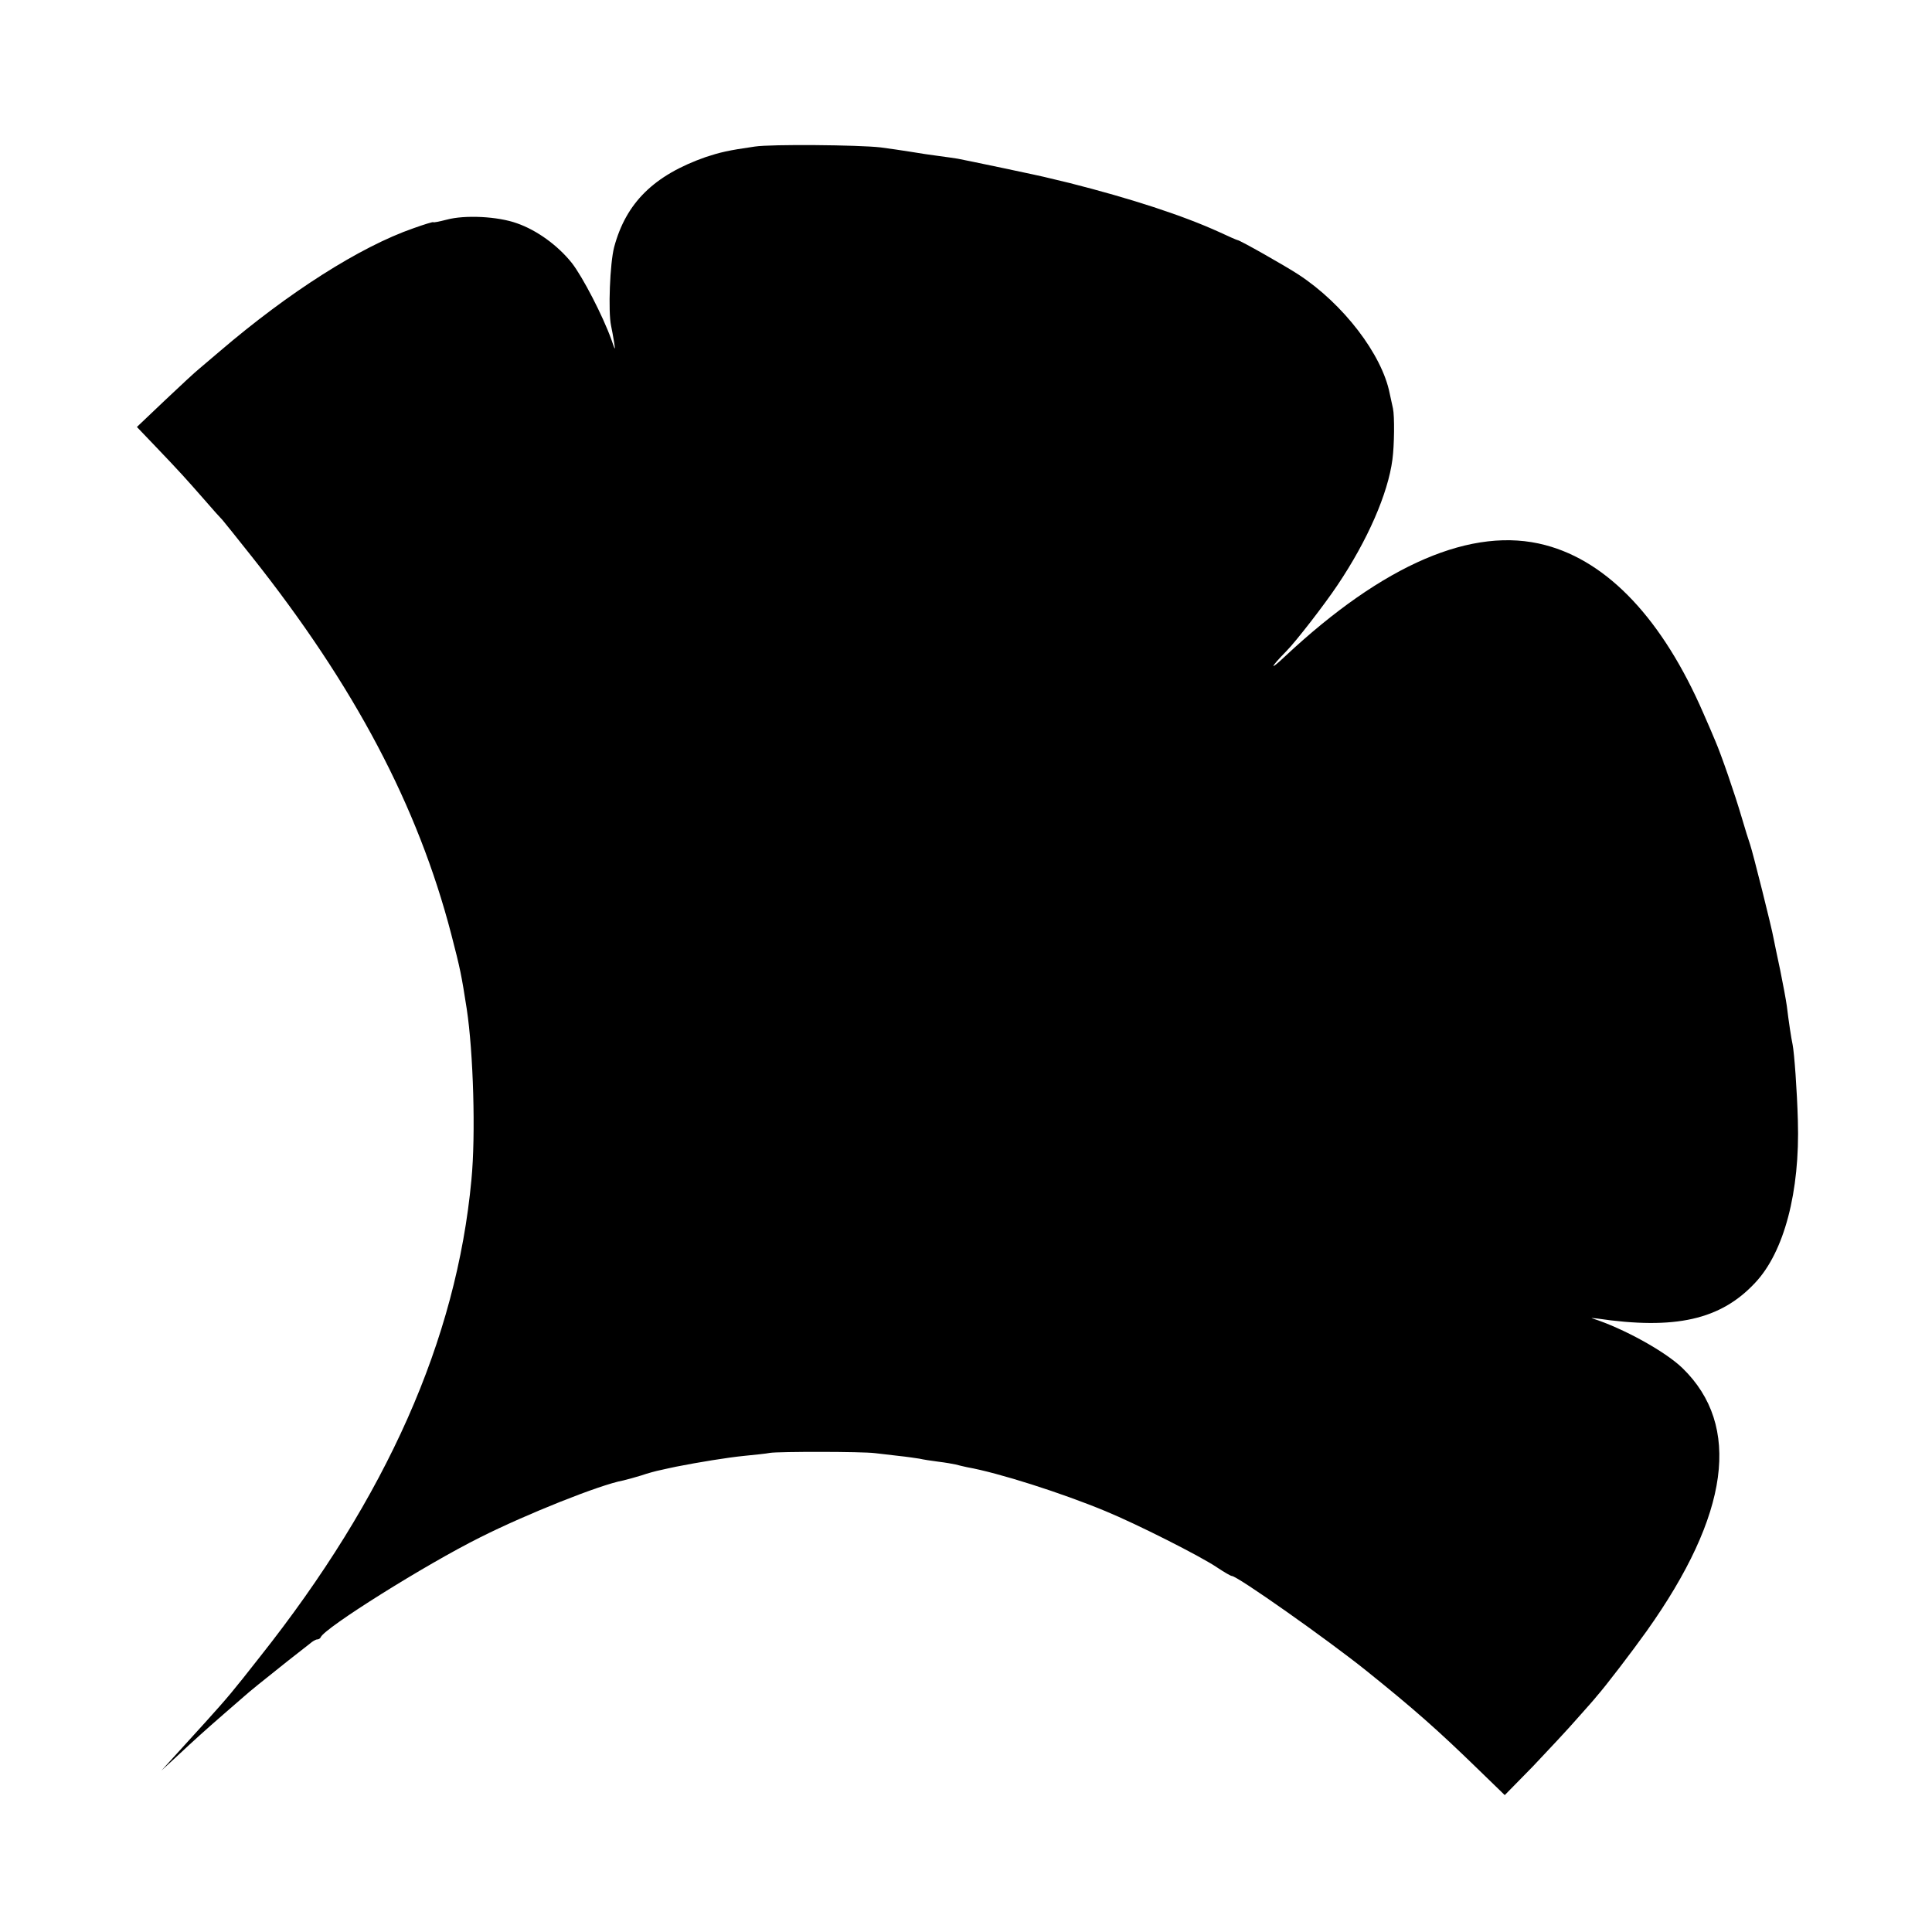
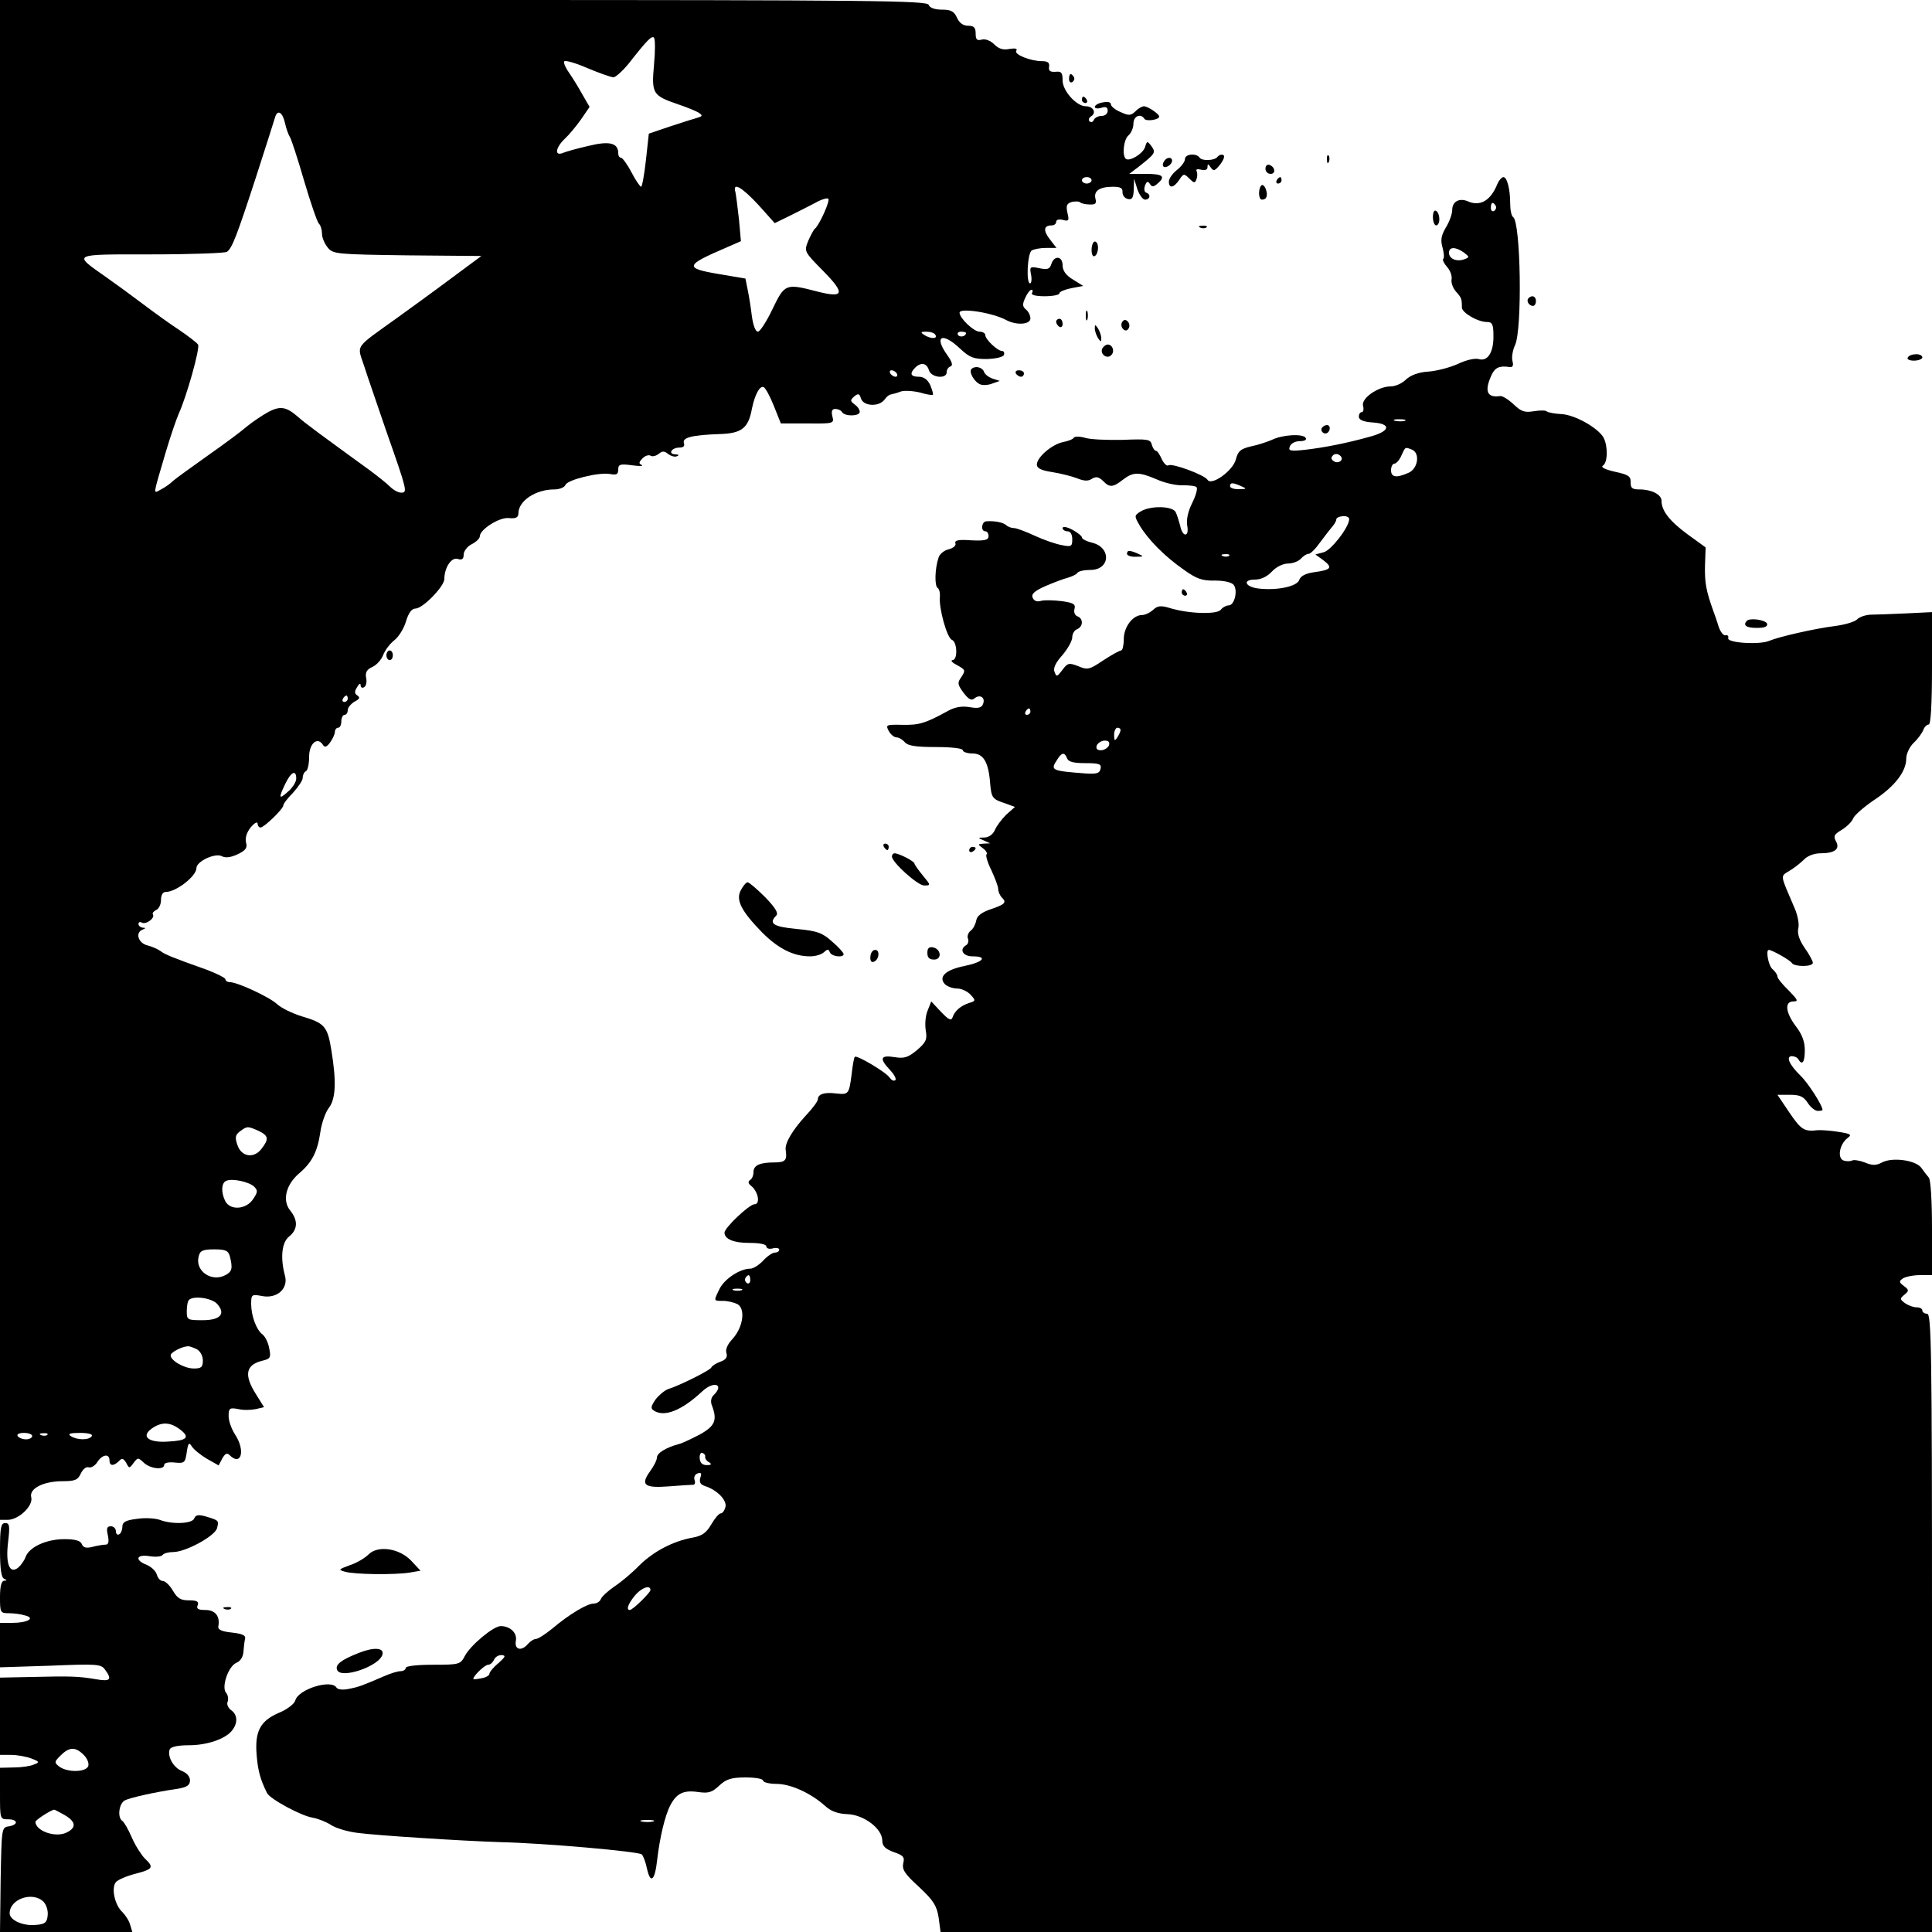
- <svg xmlns="http://www.w3.org/2000/svg" version="1.0" width="700pt" height="700pt" viewBox="0 0 700 700" preserveAspectRatio="xMidYMid meet">
-   <g transform="translate(0,700) scale(0.1,-0.1)" fill="#000000" stroke="none">
-     <path d="M2735 6469 c-98 -14 -126 -21 -178 -38 -188 -66 -289 -166 -332 -327 -15 -58 -22 -232 -11 -284 3 -14 8 -41 11 -60 5 -32 4 -31 -10 10 -31 86 -104 227 -143 277 -51 64 -127 119 -199 144 -69 25 -189 31 -255 13 -27 -7 -48 -11 -48 -9 0 2 -33 -8 -72 -22 -193 -67 -452 -232 -702 -446 -27 -23 -60 -51 -73 -62 -14 -11 -70 -63 -126 -116 l-101 -96 66 -69 c90 -94 114 -121 178 -194 30 -35 60 -68 66 -74 5 -6 53 -65 105 -131 374 -471 603 -905 724 -1370 33 -127 37 -148 56 -270 24 -157 33 -457 17 -620 -54 -579 -307 -1149 -767 -1729 -98 -125 -114 -144 -196 -235 -54 -59 -60 -66 -120 -132 l-40 -44 50 46 c76 71 104 96 175 158 36 31 70 61 76 66 14 13 72 60 154 125 36 28 73 57 83 65 9 8 21 15 26 15 5 0 11 3 13 8 14 34 381 264 578 362 167 84 435 191 518 206 13 3 42 11 65 18 23 8 56 17 72 20 17 4 41 9 55 12 81 16 185 33 245 39 39 4 81 8 95 11 32 5 334 5 380 -1 19 -2 58 -7 86 -10 29 -3 62 -8 75 -10 13 -3 44 -8 69 -11 25 -3 53 -8 62 -10 10 -3 29 -7 42 -10 113 -20 342 -93 501 -159 112 -46 346 -164 406 -205 24 -16 48 -30 52 -30 20 0 346 -230 487 -343 173 -139 259 -215 403 -355 l99 -96 102 104 c55 58 128 136 161 174 33 37 65 73 70 80 32 36 129 163 181 236 301 423 344 745 130 953 -63 61 -216 145 -326 180 -8 2 -1 2 15 0 284 -42 449 -5 574 129 105 111 163 330 155 588 -3 110 -13 245 -19 275 -5 23 -14 82 -21 140 -3 22 -14 81 -24 130 -11 50 -21 101 -24 115 -6 36 -75 311 -85 340 -5 14 -19 59 -31 100 -24 82 -74 227 -95 275 -7 17 -26 62 -43 100 -147 339 -345 550 -573 610 -263 70 -586 -69 -944 -404 -57 -54 -54 -41 5 19 35 35 140 171 186 240 109 162 183 332 199 455 7 51 8 158 2 185 -2 8 -7 33 -12 55 -28 141 -168 324 -330 430 -47 31 -213 125 -221 125 -2 0 -32 13 -66 29 -134 61 -322 122 -543 178 -33 8 -67 16 -75 18 -25 7 -303 65 -330 70 -14 2 -45 7 -70 10 -25 3 -70 10 -100 15 -30 5 -80 12 -110 16 -79 9 -396 12 -455 3z" />
+ <svg xmlns="http://www.w3.org/2000/svg" version="1.0" width="600pt" height="600pt" viewBox="0 0 600 600" preserveAspectRatio="xMidYMid meet">
+   <g transform="translate(0,600) scale(0.1,-0.1)" fill="#000000" stroke="none">
+     <path d="M0 3640 l0 -2360 24 0 c34 0 80 44 73 70 -7 27 37 50 98 50 38 0 47 4 56 24 7 14 17 22 25 19 7 -2 19 5 26 16 15 24 38 28 38 6 0 -18 12 -19 29 -3 10 11 14 9 23 -5 9 -18 10 -18 23 0 13 17 14 17 32 0 21 -19 63 -23 63 -6 0 6 14 9 32 7 31 -3 33 -1 38 32 4 28 7 32 15 19 6 -10 27 -27 47 -39 l37 -21 11 21 c9 16 15 19 23 11 36 -36 50 14 17 64 -11 17 -20 42 -20 57 0 25 3 27 30 22 16 -4 41 -3 55 0 l25 6 -25 40 c-38 60 -32 91 19 104 26 6 28 10 22 39 -3 18 -13 37 -21 43 -19 14 -35 58 -35 95 0 29 2 30 34 24 46 -9 82 23 71 63 -15 56 -10 104 13 122 27 22 28 50 3 81 -25 31 -13 80 28 115 40 34 57 67 66 129 4 28 16 61 26 74 22 28 24 83 8 180 -12 74 -21 84 -93 105 -28 9 -62 25 -76 38 -24 22 -123 68 -147 68 -7 0 -13 4 -13 9 0 4 -26 17 -57 29 -110 39 -131 48 -144 58 -8 6 -26 14 -41 18 -29 7 -39 40 -15 49 10 4 10 6 0 6 -7 1 -13 6 -13 12 0 5 5 7 10 4 13 -8 42 14 35 25 -3 4 2 10 10 14 8 3 15 17 15 31 0 16 6 25 15 25 32 0 95 49 95 74 0 21 58 48 79 37 11 -6 28 -4 49 6 25 12 31 20 26 37 -3 14 2 31 15 47 11 13 20 18 21 12 0 -7 4 -13 9 -13 11 0 71 58 71 69 0 5 13 22 30 39 16 18 30 38 30 46 0 8 4 18 10 21 6 3 10 23 10 45 0 40 25 63 42 38 6 -10 12 -9 23 6 8 11 15 26 15 33 0 7 5 13 10 13 6 0 10 9 10 20 0 11 5 20 10 20 6 0 10 7 10 15 0 8 10 19 21 26 16 8 18 13 9 19 -9 6 -10 12 -1 26 6 11 11 13 11 6 0 -7 5 -10 11 -6 6 3 9 17 6 29 -3 17 2 26 20 34 13 6 28 23 33 37 6 15 21 35 35 46 13 10 30 37 36 59 8 26 18 39 29 39 23 0 90 69 90 92 0 35 22 69 42 62 13 -4 18 0 18 14 0 10 11 25 25 32 14 7 25 18 25 24 0 22 62 61 91 57 22 -2 29 2 29 16 1 38 54 73 111 73 16 0 32 6 35 14 6 16 103 40 138 34 21 -4 26 -1 26 14 0 16 6 18 43 13 23 -3 36 -3 30 1 -10 4 -9 9 2 20 8 9 20 12 25 9 6 -4 17 -1 25 5 12 10 18 10 30 0 8 -6 20 -10 27 -7 8 3 6 6 -5 6 -24 1 -11 21 13 21 13 0 17 5 14 14 -6 17 25 25 111 28 68 2 89 18 100 78 9 44 24 72 36 68 6 -2 20 -28 32 -58 l22 -55 83 0 c81 -1 83 0 77 22 -4 16 -1 23 9 23 8 0 18 -4 21 -10 9 -14 55 -13 55 1 0 7 -7 17 -16 23 -14 11 -14 13 -1 25 13 10 16 9 21 -7 8 -24 56 -26 73 -3 6 9 15 16 20 16 4 1 18 4 30 9 12 4 39 2 60 -3 20 -6 38 -9 40 -7 2 2 -2 15 -8 30 -8 17 -20 26 -36 26 -25 0 -29 10 -11 28 18 18 36 15 43 -8 7 -23 55 -28 55 -6 0 8 5 16 12 18 8 3 5 14 -10 35 -43 60 -16 73 40 20 30 -28 42 -32 83 -32 28 1 50 6 53 13 2 7 -1 12 -6 12 -14 0 -52 36 -52 49 0 6 -8 11 -18 11 -18 0 -62 42 -62 59 0 16 103 0 145 -23 32 -17 75 -14 75 5 0 9 -6 22 -14 28 -11 9 -11 17 -2 36 6 14 15 25 19 25 5 0 5 -4 2 -10 -4 -6 12 -10 39 -10 25 0 46 4 46 9 0 5 17 12 37 16 l37 7 -32 20 c-22 13 -32 28 -32 44 0 29 -26 32 -35 4 -5 -16 -12 -18 -37 -13 -29 6 -31 5 -26 -20 3 -15 1 -27 -3 -27 -13 0 -8 94 5 102 6 4 26 8 44 8 l33 0 -20 26 c-22 28 -20 44 5 44 8 0 14 5 14 11 0 7 9 9 21 6 18 -5 20 -2 14 22 -5 23 -2 29 14 34 11 2 23 2 26 -2 4 -3 17 -6 29 -6 18 -1 22 3 18 18 -6 24 13 37 54 37 24 0 31 -4 30 -17 0 -10 7 -19 17 -21 13 -3 17 4 18 30 l1 33 10 -32 c6 -18 17 -33 24 -33 16 0 19 17 3 22 -5 2 -7 11 -3 22 5 13 9 14 15 5 6 -10 11 -10 23 0 27 23 18 31 -35 31 l-52 0 29 22 c52 41 54 44 40 64 -13 17 -14 17 -20 -3 -7 -21 -49 -46 -60 -36 -12 12 -6 61 9 73 8 7 15 23 15 36 0 24 23 33 34 15 6 -9 46 -3 46 7 0 8 -34 31 -47 32 -6 0 -19 -7 -27 -16 -14 -13 -20 -14 -46 -2 -17 7 -30 18 -30 24 0 7 -10 9 -25 6 -14 -2 -25 -9 -25 -14 0 -5 9 -6 20 -3 14 5 20 2 20 -9 0 -9 -8 -16 -19 -16 -11 0 -21 -6 -24 -12 -2 -7 -8 -9 -13 -5 -5 4 -2 12 5 16 17 11 6 31 -17 31 -29 0 -72 48 -72 80 0 25 -4 29 -22 27 -17 -1 -22 3 -20 16 2 12 -4 17 -21 17 -37 0 -88 21 -81 32 5 7 -3 9 -21 6 -19 -4 -33 0 -47 14 -12 12 -28 18 -39 15 -15 -4 -19 0 -19 19 0 18 -5 24 -23 24 -16 0 -28 9 -35 25 -9 20 -19 25 -47 25 -22 0 -38 6 -41 15 -5 13 -175 15 -1445 15 l-1439 0 0 -2360z m2031 2158 c-8 -89 -4 -95 75 -122 27 -9 56 -21 64 -26 13 -9 12 -11 -5 -16 -11 -3 -49 -15 -85 -27 l-65 -22 -9 -82 c-5 -46 -12 -83 -15 -83 -3 0 -17 20 -30 45 -13 25 -28 45 -32 45 -5 0 -9 6 -9 14 0 32 -27 39 -92 23 -35 -8 -71 -18 -80 -22 -27 -11 -23 17 7 45 13 12 36 40 50 60 l26 38 -22 38 c-12 22 -30 51 -41 67 -11 15 -18 31 -16 36 2 5 34 -4 71 -20 38 -16 75 -29 82 -29 7 0 28 19 47 42 58 74 72 88 79 81 4 -5 4 -43 0 -85z m-1146 -180 c4 -18 11 -37 15 -43 4 -5 24 -66 44 -135 20 -68 41 -129 46 -134 6 -6 10 -20 10 -32 0 -12 8 -31 18 -43 16 -20 27 -21 247 -24 l230 -2 -50 -37 c-27 -20 -66 -49 -85 -63 -19 -14 -75 -55 -125 -91 -138 -99 -126 -83 -104 -151 10 -32 42 -123 69 -203 65 -185 66 -190 46 -190 -9 0 -24 8 -34 18 -11 11 -39 33 -63 51 -150 109 -201 146 -223 166 -37 32 -55 35 -92 16 -20 -11 -51 -32 -68 -46 -17 -15 -71 -55 -121 -90 -49 -35 -98 -70 -107 -78 -9 -9 -26 -21 -38 -27 -25 -13 -27 -26 16 120 14 47 32 99 39 115 24 52 67 204 60 215 -4 6 -30 26 -58 45 -29 19 -79 55 -112 80 -33 25 -85 63 -115 84 -105 74 -111 71 141 71 123 0 229 4 234 8 16 12 30 48 90 232 31 96 58 181 60 188 8 23 23 12 30 -20z m2505 -178 c0 -5 -7 -10 -15 -10 -8 0 -15 5 -15 10 0 6 7 10 15 10 8 0 15 -4 15 -10z m-1035 -76 l51 -57 45 22 c24 12 60 30 79 40 19 11 38 17 42 14 8 -4 -28 -83 -41 -93 -4 -3 -13 -20 -21 -38 -13 -33 -13 -33 46 -93 70 -71 66 -86 -19 -64 -97 25 -100 24 -138 -55 -18 -38 -39 -70 -45 -70 -8 0 -15 20 -19 48 -3 26 -9 63 -13 82 l-7 35 -83 14 c-107 18 -105 27 21 81 l48 21 -6 67 c-4 37 -9 75 -11 85 -10 33 19 17 71 -39z m550 -404 c8 -13 -15 -13 -35 0 -12 8 -11 10 7 10 12 0 25 -4 28 -10z m95 6 c0 -11 -19 -15 -25 -6 -3 5 1 10 9 10 9 0 16 -2 16 -4z m-215 -126 c3 -5 2 -10 -4 -10 -5 0 -13 5 -16 10 -3 6 -2 10 4 10 5 0 13 -4 16 -10z m-1705 -1010 c0 -5 -5 -10 -11 -10 -5 0 -7 5 -4 10 3 6 8 10 11 10 2 0 4 -4 4 -10z m-160 -248 c0 -10 -11 -28 -25 -40 -29 -26 -31 -22 -9 24 18 37 34 45 34 16z m-117 -1094 c31 -15 33 -25 9 -56 -24 -31 -63 -25 -75 13 -8 23 -6 31 9 42 22 16 23 16 57 1z m-14 -173 c12 -12 12 -17 -3 -39 -21 -32 -70 -36 -86 -7 -14 27 -13 58 3 64 18 8 70 -3 86 -18z m-75 -217 c9 -37 7 -47 -14 -58 -43 -23 -95 13 -83 58 4 18 13 22 48 22 36 0 44 -4 49 -22z m-40 -147 c28 -31 11 -51 -45 -51 -47 0 -49 1 -49 28 0 16 3 32 7 35 14 14 70 6 87 -12z m-63 -141 c11 -6 19 -21 19 -35 0 -21 -5 -25 -28 -25 -29 0 -72 24 -72 41 0 9 34 27 53 28 5 1 17 -4 28 -9z m-51 -250 c31 -24 21 -34 -39 -37 -60 -4 -85 16 -49 41 30 21 57 20 88 -4z m-460 -20 c0 -5 -9 -10 -19 -10 -11 0 -23 5 -26 10 -4 6 5 10 19 10 14 0 26 -4 26 -10z m47 4 c-3 -3 -12 -4 -19 -1 -8 3 -5 6 6 6 11 1 17 -2 13 -5z m138 -4 c-8 -13 -45 -13 -65 0 -11 7 -3 10 28 10 26 0 41 -4 37 -10z" />
+     <path d="M3320 5754 c0 -8 5 -12 10 -9 6 4 8 11 5 16 -9 14 -15 11 -15 -7z" />
+     <path d="M3360 5690 c0 -5 5 -10 11 -10 5 0 7 5 4 10 -3 6 -8 10 -11 10 -2 0 -4 -4 -4 -10z" />
+     <path d="M3680 5506 c0 -8 -11 -23 -25 -34 -14 -11 -25 -27 -25 -36 0 -22 15 -20 32 5 13 20 15 21 31 5 15 -15 18 -16 23 -2 3 8 3 19 0 25 -3 5 3 7 14 4 13 -3 20 0 20 8 0 11 2 11 10 -1 9 -13 13 -11 30 10 11 15 15 27 8 29 -6 2 -13 -1 -17 -6 -8 -12 -49 -14 -56 -2 -10 14 -45 11 -45 -5z" />
+     <path d="M4121 5504 c0 -11 3 -14 6 -6 3 7 2 16 -1 19 -3 4 -6 -2 -5 -13z" />
+     <path d="M3615 5499 c-4 -6 -5 -13 -2 -16 7 -7 27 6 27 18 0 12 -17 12 -25 -2z" />
+     <path d="M3930 5476 c0 -9 7 -16 16 -16 17 0 14 22 -4 28 -7 2 -12 -3 -12 -12z" />
+     <path d="M3965 5440 c-3 -5 -1 -10 4 -10 6 0 11 5 11 10 0 6 -2 10 -4 10 -3 0 -8 -4 -11 -10z" />
+     <path d="M4650 5428 c-21 -52 -54 -70 -92 -53 -26 11 -48 -1 -48 -27 0 -13 -9 -37 -20 -55 -14 -24 -17 -39 -10 -62 4 -16 6 -32 2 -35 -3 -3 3 -15 12 -25 10 -11 16 -28 14 -39 -2 -11 5 -28 14 -38 17 -19 18 -22 18 -49 0 -16 49 -45 78 -45 16 0 20 -7 20 -42 1 -52 -18 -82 -46 -73 -12 3 -39 -3 -64 -15 -24 -11 -65 -22 -92 -24 -31 -2 -55 -11 -70 -25 -12 -12 -33 -21 -47 -21 -39 0 -92 -37 -86 -60 3 -11 1 -20 -4 -20 -5 0 -9 -6 -9 -14 0 -10 14 -16 43 -18 59 -4 55 -27 -8 -44 -71 -20 -142 -34 -203 -41 -46 -5 -52 -3 -46 11 3 9 17 16 31 16 14 0 22 4 18 10 -8 14 -73 10 -105 -6 -14 -6 -43 -16 -64 -20 -33 -8 -41 -14 -48 -41 -9 -35 -76 -83 -88 -63 -9 15 -109 52 -121 45 -5 -4 -14 5 -21 19 -6 14 -14 26 -18 26 -4 0 -10 8 -13 19 -4 17 -13 18 -90 15 -47 -1 -100 1 -116 6 -17 5 -33 5 -36 1 -2 -5 -18 -11 -34 -14 -34 -7 -81 -47 -81 -70 0 -11 14 -18 47 -23 26 -4 61 -13 77 -19 22 -9 35 -10 47 -2 13 8 21 6 34 -6 21 -22 31 -21 62 3 32 25 50 25 106 1 24 -11 60 -19 80 -18 20 0 40 -2 43 -6 4 -4 -2 -26 -14 -50 -13 -26 -18 -52 -15 -69 3 -17 1 -28 -6 -28 -6 0 -13 12 -16 28 -4 15 -10 34 -14 42 -11 19 -78 20 -108 2 -21 -13 -21 -14 -3 -45 26 -43 77 -95 136 -136 39 -28 57 -35 96 -34 29 0 52 -5 59 -13 14 -17 3 -64 -15 -64 -7 0 -19 -6 -25 -14 -13 -15 -102 -12 -159 6 -27 8 -37 7 -51 -6 -10 -9 -25 -16 -34 -16 -29 0 -57 -37 -57 -75 0 -19 -4 -35 -8 -35 -5 0 -30 -14 -56 -31 -43 -29 -49 -30 -77 -18 -29 11 -33 11 -50 -12 -16 -21 -18 -22 -24 -6 -5 11 3 29 24 52 17 20 31 45 31 56 0 11 7 22 15 25 19 8 20 33 1 40 -8 3 -12 13 -9 23 4 15 -4 19 -39 24 -25 3 -53 4 -65 1 -13 -4 -22 0 -26 10 -5 11 6 21 40 36 26 11 57 23 70 26 13 4 26 10 29 15 3 5 21 9 40 9 63 0 66 71 4 85 -16 4 -30 11 -30 16 0 4 -13 15 -30 24 -17 9 -30 11 -30 5 0 -5 7 -10 15 -10 9 0 15 -9 15 -25 0 -22 -3 -24 -32 -18 -18 3 -56 16 -84 29 -28 13 -57 24 -65 24 -8 0 -19 4 -24 9 -10 9 -38 14 -62 12 -15 -1 -18 -31 -3 -31 6 0 10 -7 10 -15 0 -12 -11 -15 -54 -13 -39 3 -52 0 -49 -9 3 -7 -6 -15 -21 -19 -14 -3 -28 -15 -31 -25 -12 -35 -13 -89 -3 -95 5 -3 8 -16 7 -27 -4 -35 22 -128 37 -134 17 -6 19 -63 2 -63 -7 -1 -1 -8 15 -16 25 -14 26 -16 13 -36 -13 -18 -13 -23 6 -49 16 -21 25 -26 34 -18 17 14 35 3 27 -17 -4 -12 -15 -15 -42 -10 -26 4 -47 0 -71 -14 -68 -37 -86 -42 -138 -41 -50 1 -52 0 -42 -19 6 -11 17 -20 24 -20 8 0 19 -7 26 -15 9 -11 34 -15 96 -15 49 0 84 -4 84 -10 0 -5 14 -10 30 -10 34 0 50 -26 55 -93 4 -45 7 -49 47 -62 l30 -11 -27 -24 c-14 -14 -30 -35 -35 -47 -6 -14 -18 -23 -32 -24 -22 0 -22 -1 -3 -9 l20 -9 -20 -1 c-19 -1 -19 -2 -3 -14 10 -7 15 -16 12 -19 -4 -3 3 -26 15 -50 11 -24 21 -50 21 -58 0 -8 5 -20 12 -27 15 -15 9 -21 -39 -37 -25 -9 -39 -20 -41 -33 -2 -11 -9 -26 -17 -32 -8 -6 -12 -17 -9 -25 3 -7 1 -16 -5 -20 -23 -13 -11 -35 19 -35 49 0 34 -18 -25 -30 -59 -12 -82 -34 -60 -57 8 -7 24 -13 38 -13 13 0 32 -9 41 -19 17 -18 16 -20 -5 -26 -26 -9 -44 -24 -51 -45 -4 -11 -12 -7 -35 17 l-31 33 -11 -28 c-7 -16 -9 -43 -6 -62 5 -28 1 -37 -27 -61 -28 -23 -39 -27 -70 -22 -44 7 -48 -4 -14 -40 14 -15 21 -29 16 -32 -5 -3 -12 1 -17 8 -9 16 -102 71 -108 65 -3 -2 -7 -26 -10 -53 -8 -63 -10 -65 -47 -61 -38 5 -58 -2 -58 -18 0 -6 -17 -29 -38 -51 -41 -45 -65 -85 -62 -106 5 -32 -1 -39 -34 -39 -47 0 -66 -9 -66 -30 0 -11 -5 -22 -11 -25 -7 -5 -5 -11 4 -18 22 -18 29 -57 10 -57 -16 0 -93 -73 -93 -88 0 -20 28 -32 77 -32 32 0 53 -4 53 -11 0 -6 9 -9 20 -6 11 3 20 1 20 -4 0 -5 -6 -9 -13 -9 -8 0 -24 -11 -37 -25 -13 -14 -31 -25 -40 -25 -32 0 -79 -31 -95 -62 -19 -39 -20 -38 11 -38 14 0 34 -5 44 -10 26 -14 18 -72 -15 -108 -15 -16 -23 -33 -19 -44 4 -13 -2 -21 -19 -27 -14 -5 -26 -13 -28 -18 -4 -9 -101 -57 -134 -67 -11 -4 -28 -18 -39 -32 -15 -22 -16 -28 -5 -35 33 -21 87 1 151 61 35 32 68 21 35 -12 -9 -8 -11 -21 -6 -33 17 -45 10 -63 -36 -89 -25 -13 -55 -28 -68 -31 -40 -11 -67 -28 -67 -42 0 -8 -10 -27 -21 -42 -31 -43 -18 -53 59 -47 37 3 71 5 76 5 4 1 6 7 3 15 -3 8 1 17 9 20 11 4 14 1 9 -13 -4 -14 0 -21 14 -26 38 -12 69 -44 64 -65 -3 -11 -9 -20 -15 -20 -5 0 -18 -15 -29 -34 -15 -26 -29 -36 -57 -41 -62 -11 -122 -43 -166 -86 -22 -23 -58 -53 -78 -66 -20 -14 -39 -31 -42 -39 -3 -8 -13 -14 -22 -14 -21 0 -77 -34 -128 -77 -22 -18 -45 -33 -52 -33 -6 0 -17 -7 -24 -15 -20 -24 -43 -19 -38 9 5 24 -17 46 -47 46 -23 0 -94 -60 -111 -92 -14 -27 -17 -28 -99 -28 -50 0 -85 -4 -85 -10 0 -5 -7 -10 -16 -10 -9 0 -32 -7 -52 -16 -68 -29 -77 -33 -109 -39 -18 -4 -34 -2 -38 4 -16 27 -119 -5 -128 -40 -3 -11 -26 -28 -50 -38 -59 -25 -76 -58 -70 -131 4 -49 11 -75 32 -118 8 -18 105 -71 142 -77 17 -3 42 -13 56 -22 14 -10 51 -21 82 -25 58 -8 323 -25 446 -29 136 -3 429 -29 438 -38 5 -5 12 -24 16 -43 11 -51 25 -39 32 27 8 68 24 137 41 169 19 36 40 47 84 41 34 -5 45 -2 68 20 22 20 37 25 82 25 29 0 54 -4 54 -10 0 -5 19 -10 41 -10 44 0 106 -28 151 -68 18 -17 40 -25 70 -26 51 -2 108 -45 108 -82 0 -17 9 -26 36 -36 30 -10 34 -16 29 -35 -4 -19 5 -33 49 -73 45 -42 55 -58 61 -95 l6 -45 1540 0 1539 0 0 960 c0 847 -2 960 -15 960 -8 0 -15 5 -15 10 0 6 -8 10 -18 10 -10 0 -26 6 -36 13 -16 12 -16 14 -2 26 15 12 15 15 -1 27 -16 12 -16 15 -3 24 8 5 32 10 53 10 l37 0 0 145 c0 86 -4 151 -10 158 -6 7 -16 20 -23 30 -17 24 -90 34 -122 17 -19 -10 -30 -10 -54 0 -16 6 -34 9 -39 6 -6 -3 -18 -3 -27 0 -20 8 -12 51 13 70 14 10 10 13 -29 19 -25 4 -54 6 -65 5 -41 -5 -51 2 -87 55 l-37 55 39 0 c30 0 42 -5 55 -25 9 -14 23 -25 31 -25 8 0 15 1 15 3 0 14 -45 84 -68 106 -35 34 -47 61 -27 61 7 0 17 -4 20 -10 12 -20 20 -9 20 29 0 26 -9 50 -28 74 -32 43 -36 77 -7 77 16 0 13 5 -15 34 -19 18 -35 38 -35 43 0 6 -7 16 -15 23 -13 10 -22 60 -12 60 10 0 67 -32 72 -41 8 -12 65 -12 65 1 0 5 -11 26 -26 47 -17 25 -23 45 -19 61 3 12 -2 39 -11 60 -47 110 -46 99 -16 118 15 9 35 25 45 35 10 11 32 19 50 19 45 0 62 13 49 37 -9 16 -6 22 18 36 16 10 31 25 35 35 3 9 31 34 63 56 66 43 102 90 102 130 0 15 10 36 23 49 13 12 26 30 30 40 3 9 11 17 17 17 6 0 10 61 10 175 l0 174 -82 -4 c-46 -2 -95 -4 -110 -4 -15 -1 -33 -7 -40 -14 -7 -8 -38 -17 -68 -21 -65 -8 -177 -34 -205 -46 -29 -13 -131 -7 -128 8 2 7 -2 11 -9 9 -6 -1 -16 12 -21 28 -5 17 -13 39 -17 50 -22 62 -26 86 -25 138 l2 57 -58 42 c-55 41 -79 72 -79 103 0 19 -31 35 -68 35 -23 0 -28 4 -28 22 1 19 -7 24 -49 33 -30 7 -45 14 -37 19 15 9 16 60 2 87 -17 30 -89 71 -131 73 -21 1 -41 5 -45 8 -3 4 -21 4 -40 1 -29 -5 -40 -1 -63 21 -16 15 -35 27 -42 26 -41 -6 -50 15 -27 65 11 24 25 30 57 25 9 -1 12 5 8 19 -3 12 1 34 8 49 23 48 18 383 -6 398 -5 3 -9 22 -9 42 0 46 -10 82 -21 82 -5 0 -14 -10 -19 -22z m-5 -67 c3 -5 1 -12 -5 -16 -5 -3 -10 1 -10 9 0 18 6 21 15 7z m-99 -145 c18 -14 18 -15 2 -21 -24 -9 -48 1 -48 20 0 19 20 19 46 1z m-183 -523 c-7 -2 -21 -2 -30 0 -10 3 -4 5 12 5 17 0 24 -2 18 -5z m21 -89 c27 -10 20 -59 -9 -72 -38 -17 -55 -15 -55 8 0 11 5 20 10 20 6 0 16 11 22 25 13 28 11 27 32 19z m-221 -20 c11 -11 -3 -24 -18 -18 -8 4 -12 10 -9 15 6 11 18 12 27 3z m-308 -94 c18 -8 17 -9 -7 -9 -16 -1 -28 4 -28 9 0 12 8 12 35 0z m335 -102 c0 -25 -56 -97 -79 -103 l-26 -7 25 -18 c30 -23 24 -30 -29 -37 -27 -4 -42 -12 -46 -24 -7 -20 -66 -33 -124 -27 -43 4 -55 28 -14 28 19 0 38 9 53 25 14 15 35 25 51 25 14 0 32 7 39 15 7 8 18 15 24 15 6 0 22 16 36 36 14 19 31 41 38 49 6 7 12 17 12 22 0 5 9 9 20 10 11 1 20 -3 20 -9z m-373 -114 c-3 -3 -12 -4 -19 -1 -8 3 -5 6 6 6 11 1 17 -2 13 -5z m-617 -484 c0 -5 -5 -10 -11 -10 -5 0 -7 5 -4 10 3 6 8 10 11 10 2 0 4 -4 4 -10z m280 -57 c0 -5 -5 -15 -10 -23 -8 -12 -10 -11 -10 8 0 12 5 22 10 22 6 0 10 -3 10 -7z m-36 -48 c-4 -8 -15 -15 -25 -15 -12 0 -16 5 -13 15 4 8 15 15 25 15 12 0 16 -5 13 -15z m-130 -40 c4 -11 20 -15 56 -15 44 0 51 -3 48 -17 -3 -15 -12 -17 -47 -15 -106 8 -109 10 -89 41 15 25 24 26 32 6z m-984 -1621 c0 -8 -5 -12 -10 -9 -6 4 -8 11 -5 16 9 14 15 11 15 -7z m-27 -31 c-7 -2 -19 -2 -25 0 -7 3 -2 5 12 5 14 0 19 -2 13 -5z m-113 -517 c-1 -5 4 -13 12 -17 9 -6 8 -9 -7 -9 -14 0 -21 7 -22 21 -1 11 3 19 8 17 6 -2 10 -7 9 -12z m-170 -414 c0 -8 -55 -62 -64 -62 -12 0 -6 18 15 44 19 24 49 36 49 18z m-472 -227 c-16 -13 -28 -28 -28 -33 0 -5 -11 -12 -25 -14 -14 -3 -25 -4 -25 -2 0 10 36 44 46 44 7 0 14 7 18 15 3 8 13 15 23 15 15 -1 13 -5 -9 -25z m480 -492 c-10 -2 -26 -2 -35 0 -10 3 -2 5 17 5 19 0 27 -2 18 -5z" />
+     <path d="M3917 5424 c-10 -11 -9 -44 2 -44 15 0 19 13 12 33 -4 10 -10 15 -14 11z" />
+     <path d="M4450 5326 c0 -14 5 -26 10 -26 6 0 10 9 10 19 0 11 -4 23 -10 26 -6 4 -10 -5 -10 -19z" />
+     <path d="M3728 5293 c7 -3 16 -2 19 1 4 3 -2 6 -13 5 -11 0 -14 -3 -6 -6z" />
+     <path d="M3390 5224 c0 -14 4 -23 10 -19 6 3 10 15 10 26 0 10 -4 19 -10 19 -5 0 -10 -12 -10 -26z" />
+     <path d="M4747 5074 c-8 -8 1 -24 14 -24 5 0 9 7 9 15 0 15 -12 20 -23 9z" />
+     <path d="M3372 5020 c0 -14 2 -19 5 -12 2 6 2 18 0 25 -3 6 -5 1 -5 -13z" />
+     <path d="M3280 5001 c0 -6 5 -13 10 -16 6 -3 10 1 10 9 0 9 -4 16 -10 16 -5 0 -10 -4 -10 -9z" />
+     <path d="M3485 5000 c-4 -6 -3 -16 3 -22 6 -6 12 -6 17 2 4 6 3 16 -3 22 -6 6 -12 6 -17 -2z" />
+     <path d="M3400 4980 c0 -8 5 -22 10 -30 9 -13 10 -13 10 0 0 8 -5 22 -10 30 -9 13 -10 13 -10 0z" />
+     <path d="M3424 4919 c-10 -17 13 -36 27 -22 12 12 4 33 -11 33 -5 0 -12 -5 -16 -11z" />
+     <path d="M5925 4890 c-4 -6 5 -10 19 -10 14 0 26 5 26 10 0 6 -9 10 -19 10 -11 0 -23 -4 -26 -10z" />
+     <path d="M3017 4854 c-9 -9 9 -41 28 -48 8 -3 25 -2 37 3 l23 8 -22 7 c-12 4 -24 13 -27 21 -5 15 -28 20 -39 9z" />
+     <path d="M3155 4840 c3 -5 10 -10 16 -10 5 0 9 5 9 10 0 6 -7 10 -16 10 -8 0 -12 -4 -9 -10z" />
+     <path d="M4105 4671 c-6 -11 9 -23 19 -14 9 9 7 23 -3 23 -6 0 -12 -4 -16 -9z" />
+     <path d="M3500 4280 c0 -5 12 -10 28 -9 24 0 25 1 7 9 -27 12 -35 12 -35 0z" />
+     <path d="M3670 4160 c0 -5 5 -10 11 -10 5 0 7 5 4 10 -3 6 -8 10 -11 10 -2 0 -4 -4 -4 -10z" />
+     <path d="M5425 4072 c-13 -14 -2 -22 31 -22 24 0 34 4 32 13 -5 12 -53 19 -63 9z" />
+     <path d="M1200 3965 c0 -8 5 -15 10 -15 6 0 10 7 10 15 0 8 -4 15 -10 15 -5 0 -10 -7 -10 -15z" />
+     <path d="M2745 3370 c3 -5 8 -10 11 -10 2 0 4 5 4 10 0 6 -5 10 -11 10 -5 0 -7 -4 -4 -10z" />
+     <path d="M3010 3359 c0 -5 5 -7 10 -4 6 3 10 8 10 11 0 2 -4 4 -10 4 -5 0 -10 -5 -10 -11z" />
+     <path d="M2770 3340 c0 -18 80 -90 100 -90 21 0 21 1 -4 31 -14 17 -26 34 -26 37 0 7 -48 32 -62 32 -4 0 -8 -4 -8 -10z" />
+     <path d="M2301 3236 c-17 -31 1 -65 66 -132 50 -50 97 -74 149 -74 17 0 36 6 43 13 11 10 14 10 18 0 5 -14 43 -18 43 -6 0 4 -16 22 -36 39 -30 27 -45 33 -110 39 -73 7 -88 17 -63 42 7 7 -3 24 -35 57 -25 25 -50 46 -54 46 -5 0 -14 -11 -21 -24z" />
+     <path d="M2880 3041 c0 -15 6 -21 21 -21 25 0 22 33 -4 38 -12 2 -17 -3 -17 -17z" />
+     <path d="M2703 3029 c-1 -12 3 -19 10 -16 17 5 21 37 5 37 -8 0 -14 -9 -15 -21z" />
+     <path d="M603 1284 c-6 -16 -68 -19 -107 -4 -15 5 -46 7 -71 3 -34 -4 -45 -10 -45 -24 0 -10 -4 -21 -10 -24 -5 -3 -10 1 -10 9 0 9 -7 16 -16 16 -12 0 -14 -7 -9 -28 4 -20 2 -29 -7 -29 -7 0 -26 -3 -41 -7 -20 -5 -29 -2 -33 9 -4 10 -20 15 -54 15 -56 0 -108 -24 -120 -54 -4 -12 -15 -27 -23 -34 -27 -22 -40 10 -32 78 6 51 5 60 -9 60 -13 0 -16 -14 -16 -84 0 -58 4 -86 13 -89 9 -4 9 -6 0 -6 -9 -1 -13 -18 -13 -51 0 -48 1 -50 28 -50 15 0 38 -3 50 -7 33 -8 8 -23 -40 -23 l-38 0 0 -69 0 -69 156 5 c145 6 158 5 170 -12 23 -31 17 -38 -28 -30 -53 9 -77 10 -200 7 l-98 -2 0 -120 0 -120 34 0 c19 0 47 -5 63 -11 26 -10 27 -12 8 -19 -11 -5 -39 -9 -62 -9 l-43 -1 0 -80 c0 -79 0 -80 25 -80 31 0 33 -17 2 -22 -22 -3 -22 -6 -25 -165 l-2 -163 205 0 206 0 -7 23 c-3 12 -15 30 -24 39 -24 22 -35 75 -20 93 6 7 33 19 61 26 54 14 58 20 29 47 -10 10 -29 39 -40 64 -11 26 -25 50 -30 53 -16 10 -11 54 8 64 17 8 89 25 165 36 28 5 37 11 37 26 0 12 -10 23 -25 29 -26 10 -46 45 -38 67 3 8 25 13 60 13 55 0 112 19 133 45 19 23 18 49 -1 63 -10 7 -16 19 -12 27 3 9 1 21 -5 28 -15 18 7 82 32 93 13 5 21 19 22 34 1 14 3 32 5 40 3 11 -7 16 -41 20 -31 3 -44 9 -42 19 6 31 -9 51 -40 51 -23 0 -29 4 -24 15 4 11 -2 15 -27 15 -26 0 -36 6 -50 30 -10 17 -24 30 -31 30 -8 0 -16 9 -19 20 -3 11 -17 24 -31 30 -39 15 -33 34 9 27 19 -3 37 -1 40 4 4 5 18 9 33 9 38 0 129 49 136 74 6 24 6 24 -33 36 -25 7 -33 6 -38 -6z m-343 -734 c11 -11 17 -26 14 -35 -8 -19 -63 -20 -89 -2 -17 13 -17 15 3 35 27 27 46 28 72 2z m-59 -187 c34 -20 37 -38 8 -53 -34 -19 -98 3 -99 32 0 6 47 36 58 38 2 0 17 -8 33 -17z m-66 -269 c9 -9 15 -28 13 -43 -2 -22 -9 -27 -37 -29 -40 -4 -81 15 -81 36 0 45 72 69 105 36z" />
+     <path d="M1144 1172 c-10 -10 -36 -26 -58 -33 -35 -13 -36 -14 -15 -20 31 -9 154 -10 200 -3 l35 6 -28 30 c-37 40 -105 50 -134 20z" />
+     <path d="M698 1003 c7 -3 16 -2 19 1 4 3 -2 6 -13 5 -11 0 -14 -3 -6 -6z" />
+     <path d="M1115 867 c-56 -22 -75 -37 -68 -53 11 -30 134 12 141 49 4 20 -27 22 -73 4z" />
  </g>
</svg>
